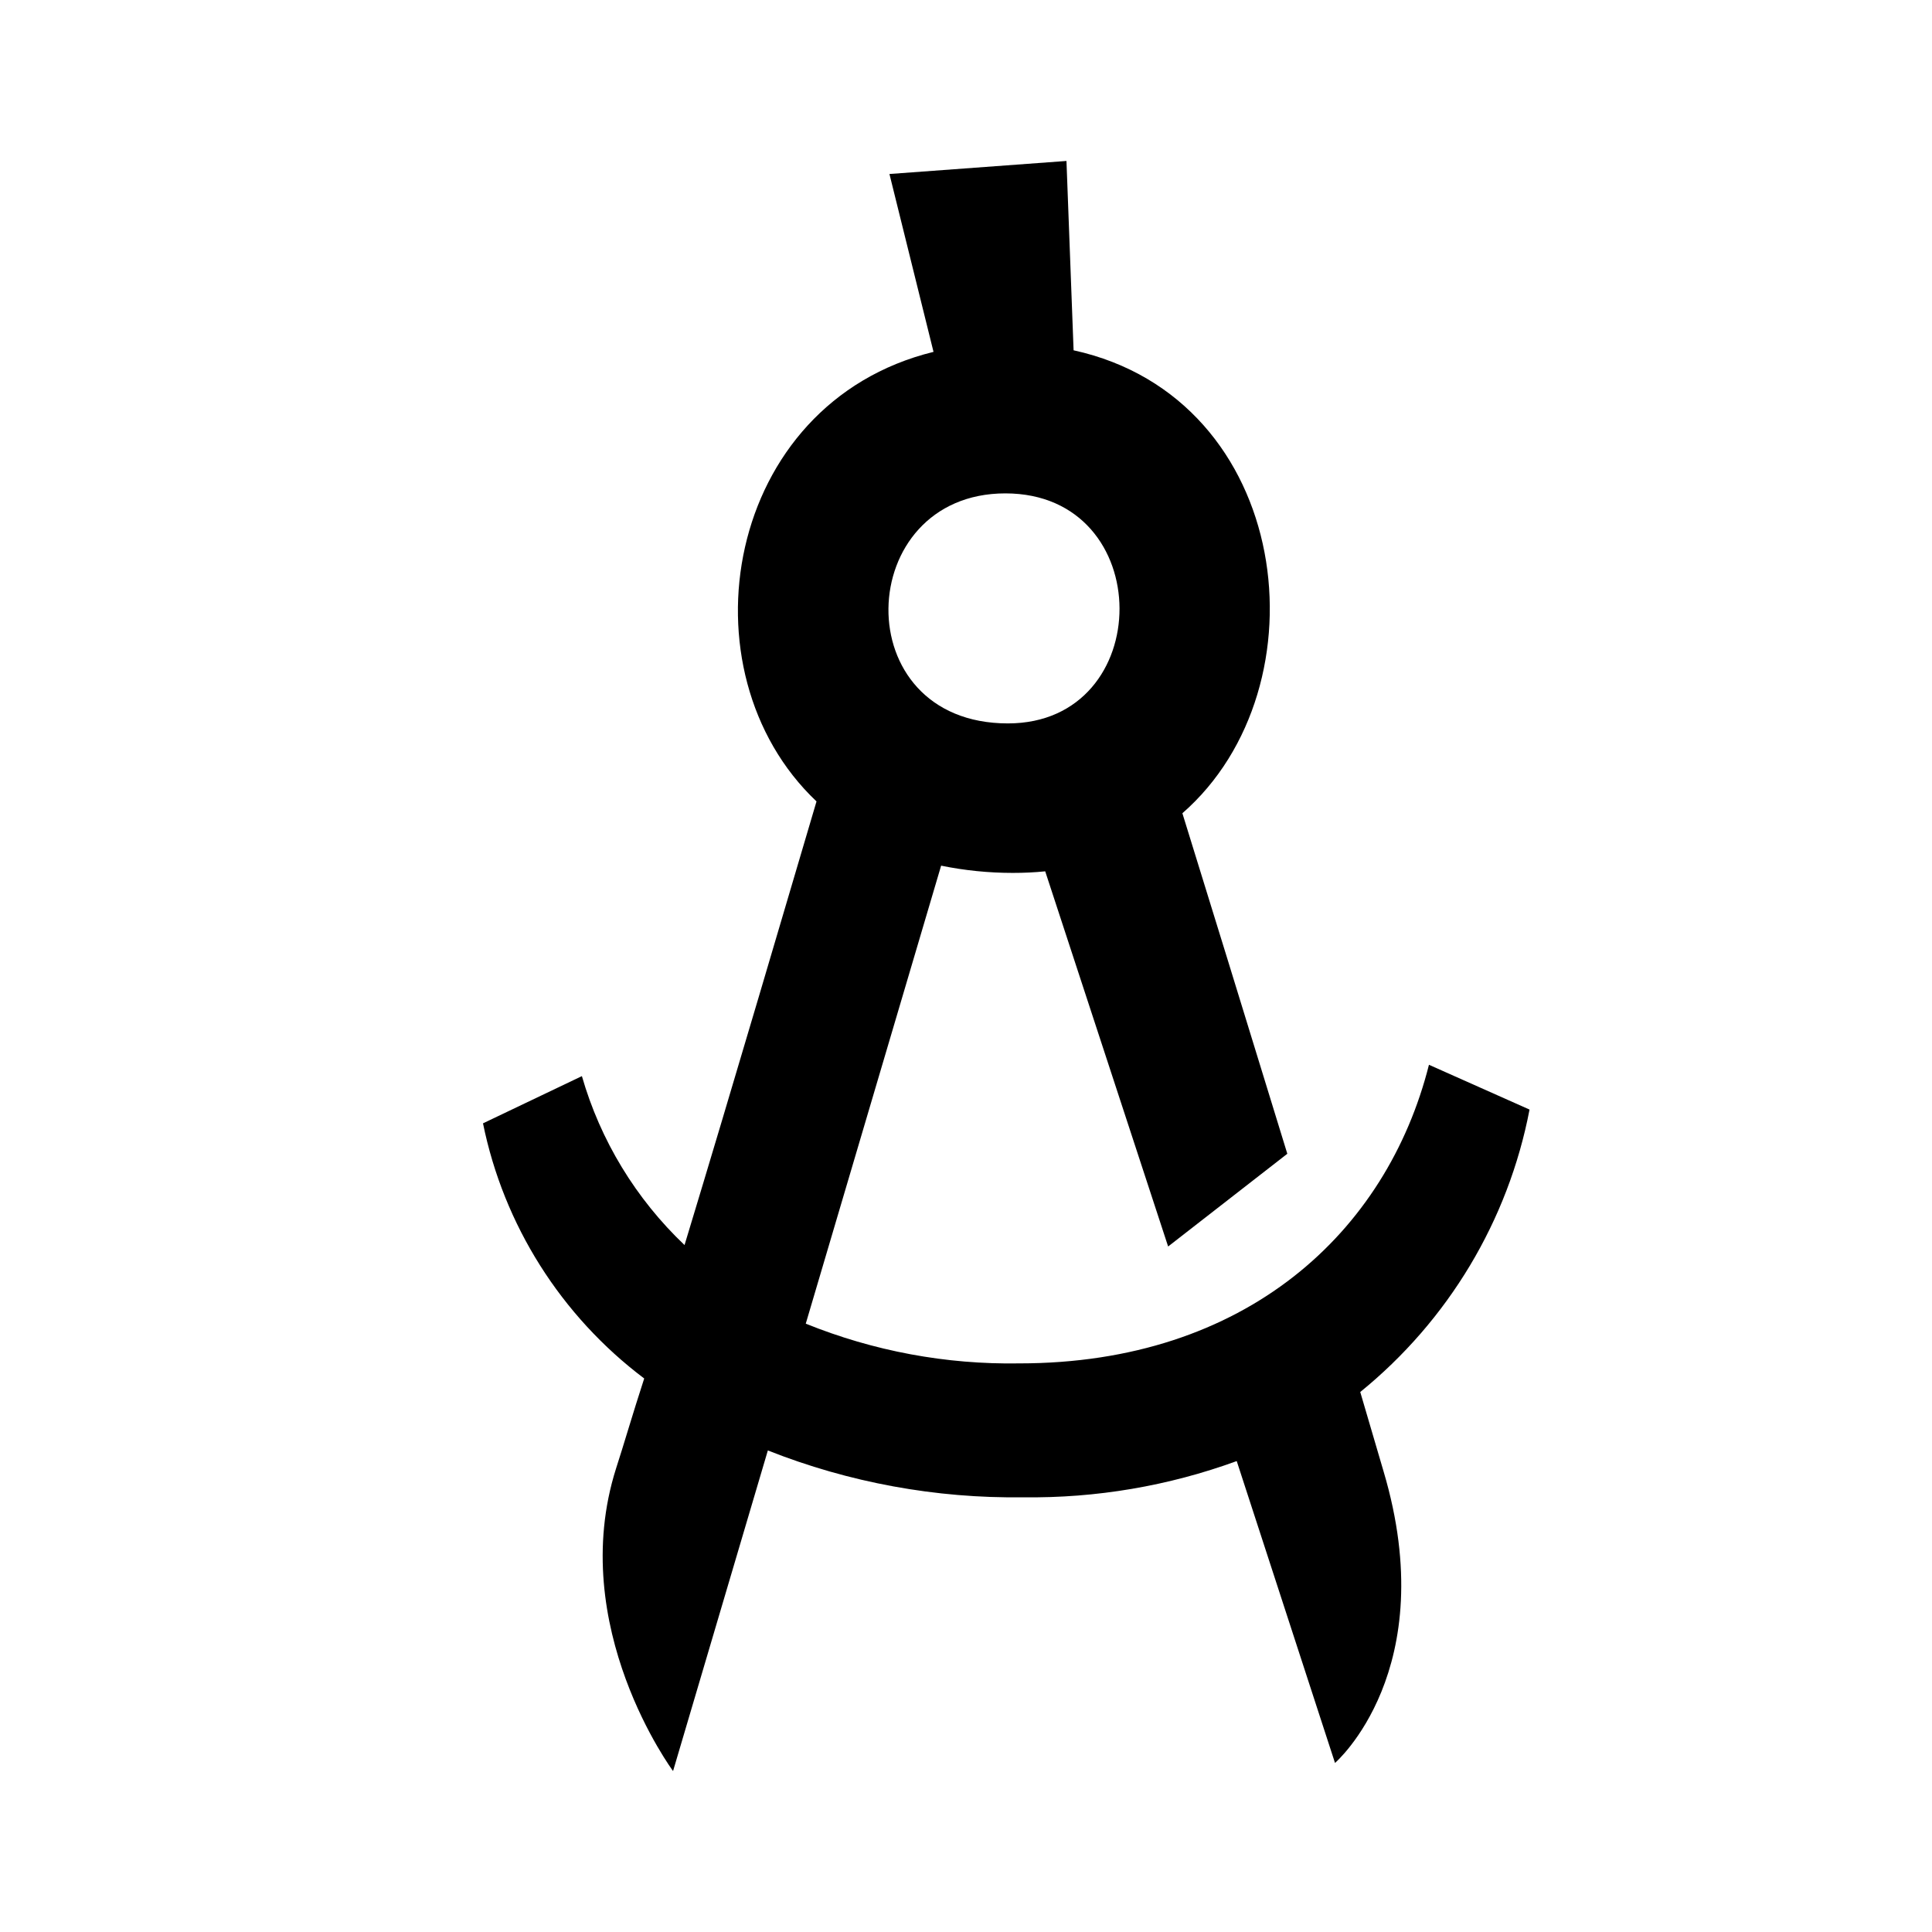
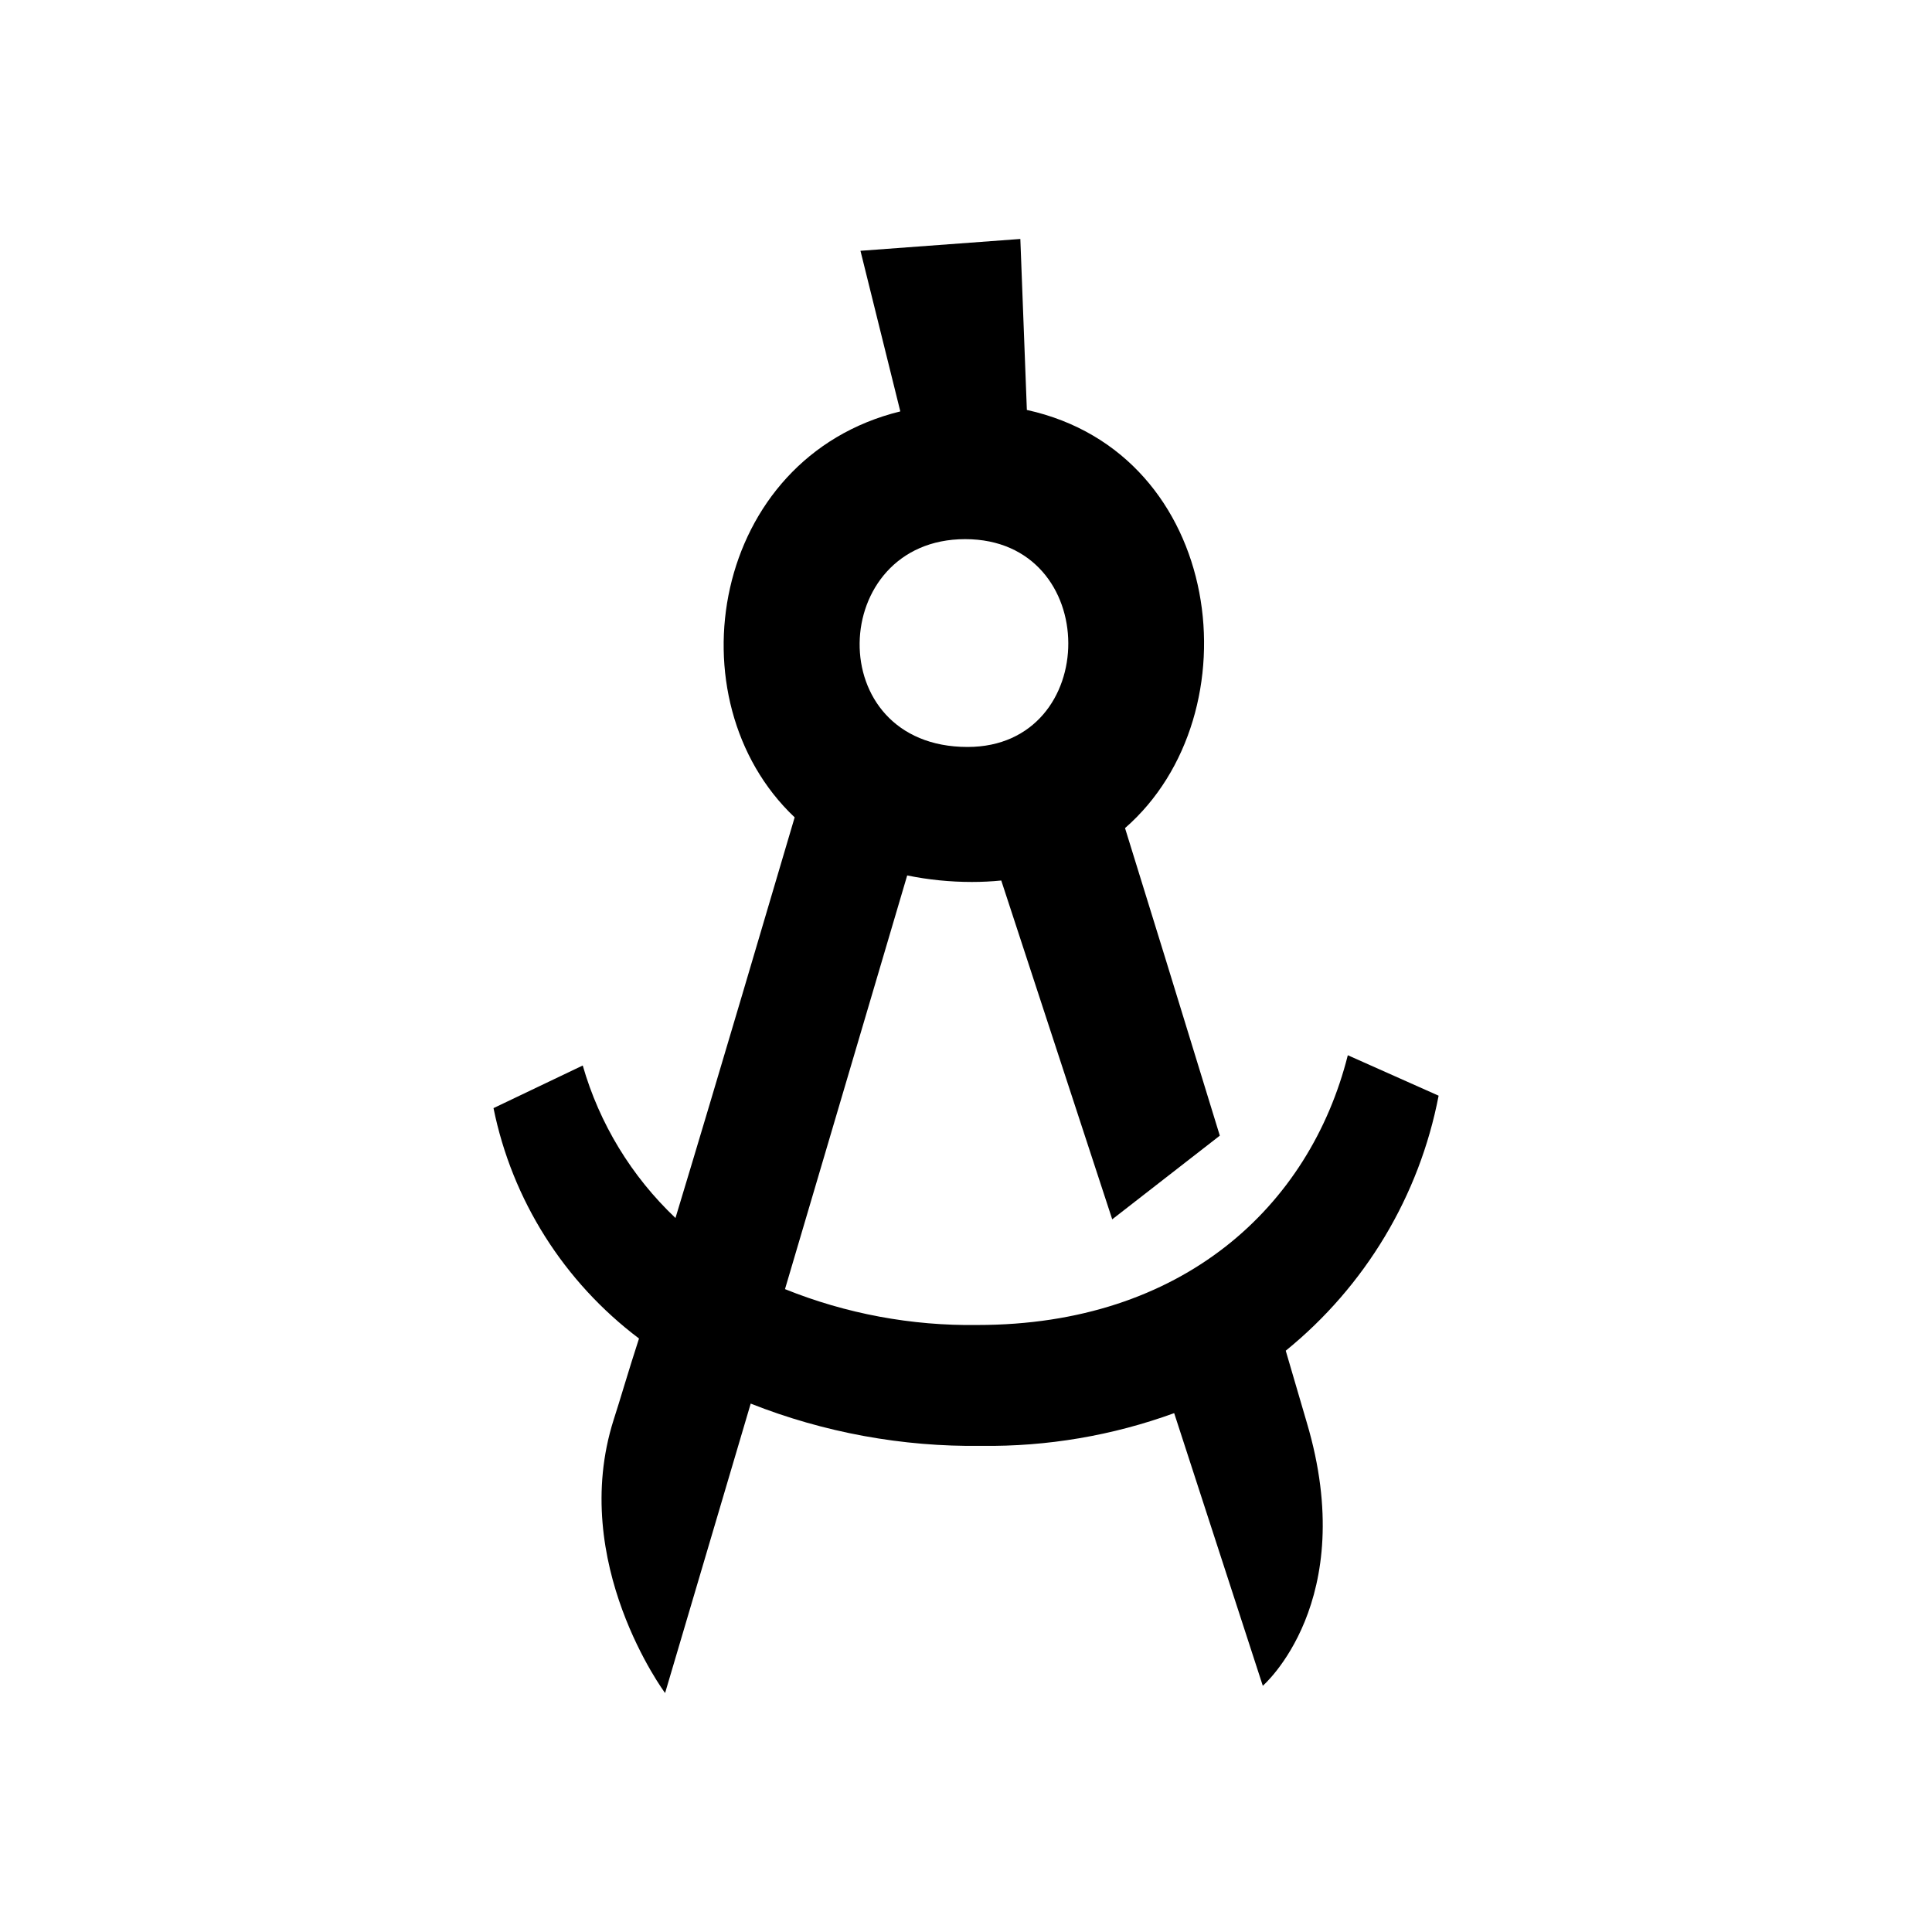
<svg xmlns="http://www.w3.org/2000/svg" width="16" height="16" viewBox="0 0 16 16" fill="none">
-   <path fill-rule="evenodd" clip-rule="evenodd" d="M11.458 12.185C11.947 13.831 11.056 14.6 11.056 14.6L10.242 12.1C9.677 12.306 9.078 12.408 8.475 12.4C7.751 12.41 7.031 12.278 6.359 12.012L5.574 14.667C5.574 14.667 4.686 13.472 5.102 12.161C5.163 11.974 5.237 11.717 5.335 11.416C4.645 10.896 4.171 10.144 4 9.303L4.819 8.912C4.972 9.444 5.265 9.927 5.669 10.311C6.072 8.983 6.536 7.399 6.762 6.637C5.623 5.559 5.999 3.339 7.731 2.914L7.366 1.441L8.832 1.333L8.891 2.901C10.706 3.299 10.992 5.688 9.792 6.735C9.972 7.315 10.317 8.434 10.661 9.555L9.674 10.323L8.656 7.216C8.567 7.225 8.477 7.229 8.388 7.229C8.188 7.229 7.989 7.209 7.794 7.169L6.673 10.962C7.234 11.189 7.835 11.301 8.44 11.291C10.32 11.291 11.485 10.203 11.834 8.818L12.667 9.189C12.491 10.107 11.995 10.935 11.265 11.528L11.458 12.185ZM8.347 5.991C9.579 5.991 9.587 4.086 8.326 4.086C7.065 4.086 6.998 5.991 8.347 5.991Z" fill="currentColor" />
+   <path fill-rule="evenodd" clip-rule="evenodd" d="M10.822 11.78C11.264 13.266 10.458 13.961 10.458 13.961L9.724 11.703C9.213 11.889 8.672 11.981 8.128 11.974C7.474 11.983 6.824 11.864 6.217 11.624L5.508 14.021C5.508 14.021 4.706 12.942 5.082 11.758C5.137 11.589 5.203 11.358 5.292 11.085C4.669 10.615 4.241 9.937 4.087 9.177L4.826 8.824C4.964 9.305 5.229 9.741 5.594 10.087C5.957 8.888 6.377 7.457 6.581 6.769C5.552 5.796 5.892 3.791 7.456 3.407L7.126 2.077L8.45 1.979L8.504 3.395C10.143 3.755 10.402 5.912 9.317 6.858C9.48 7.382 9.792 8.392 10.102 9.405L9.211 10.098L8.292 7.292C8.211 7.3 8.13 7.304 8.049 7.304C7.869 7.304 7.689 7.286 7.513 7.25L6.501 10.676C7.007 10.88 7.55 10.981 8.096 10.973C9.794 10.973 10.847 9.99 11.162 8.739L11.914 9.074C11.755 9.903 11.307 10.651 10.648 11.186L10.822 11.78ZM8.013 6.186C9.125 6.186 9.132 4.465 7.993 4.465C6.855 4.465 6.794 6.186 8.013 6.186Z" fill="currentColor" />
</svg>
